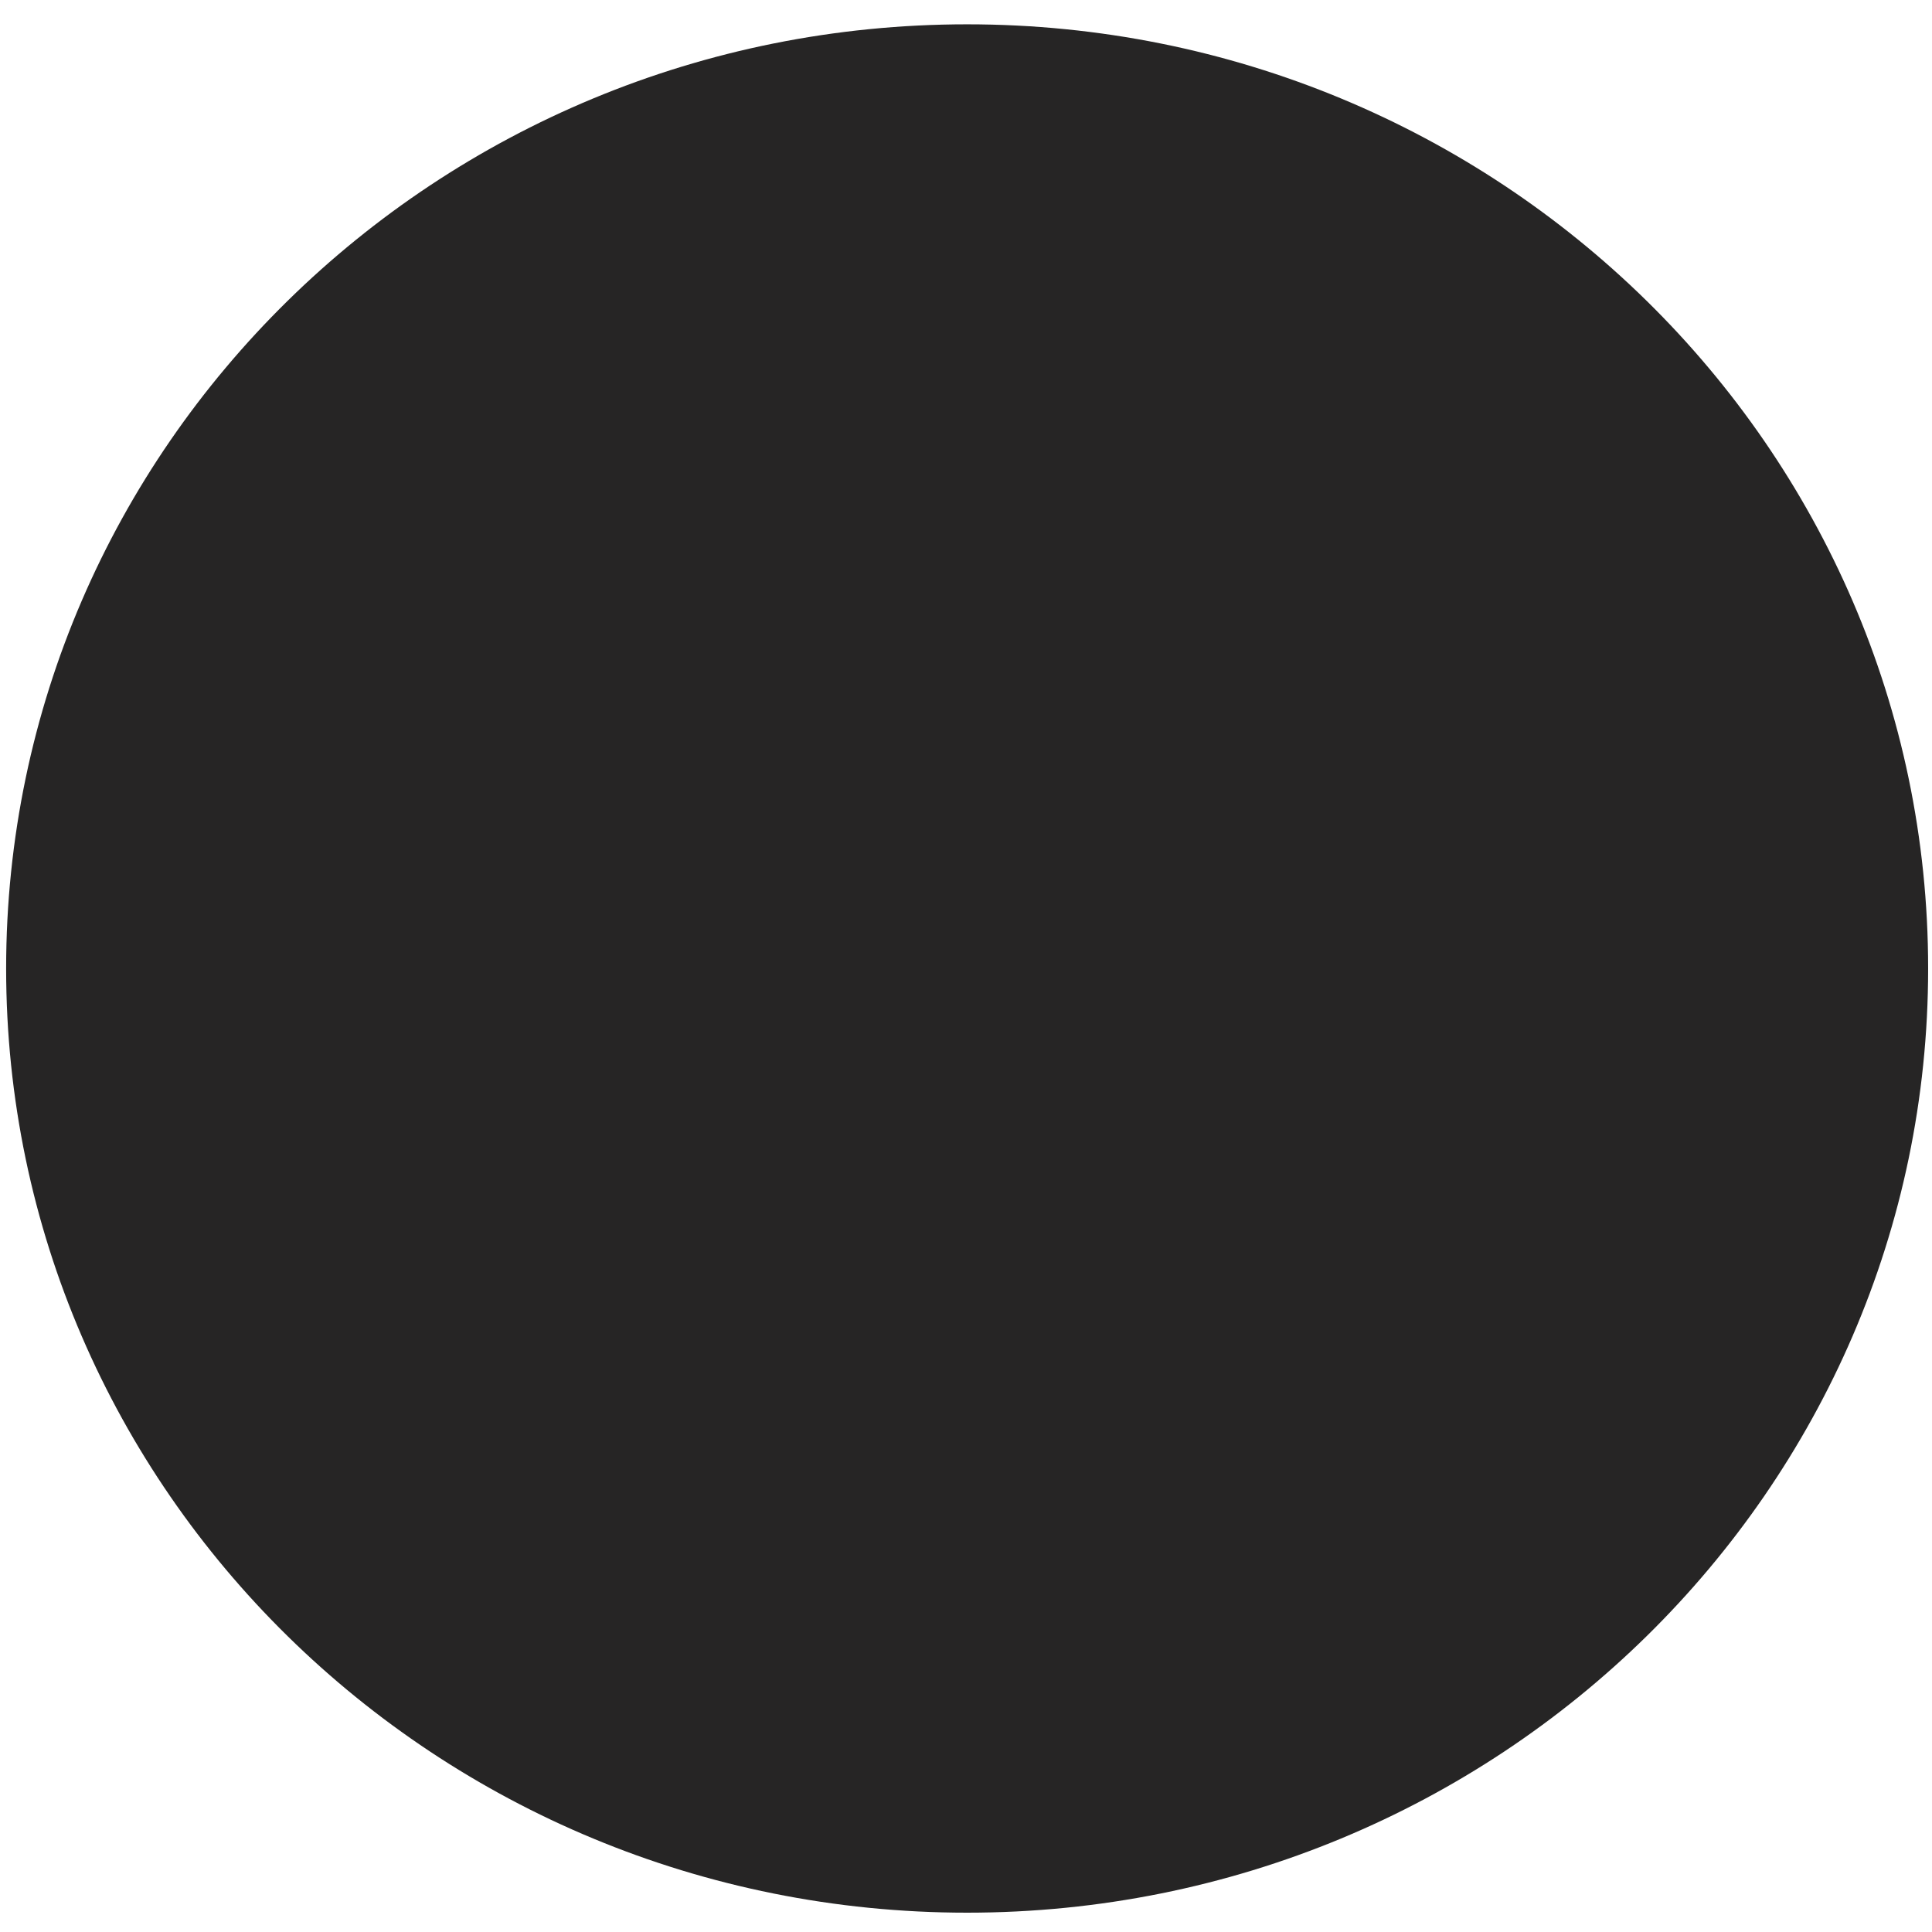
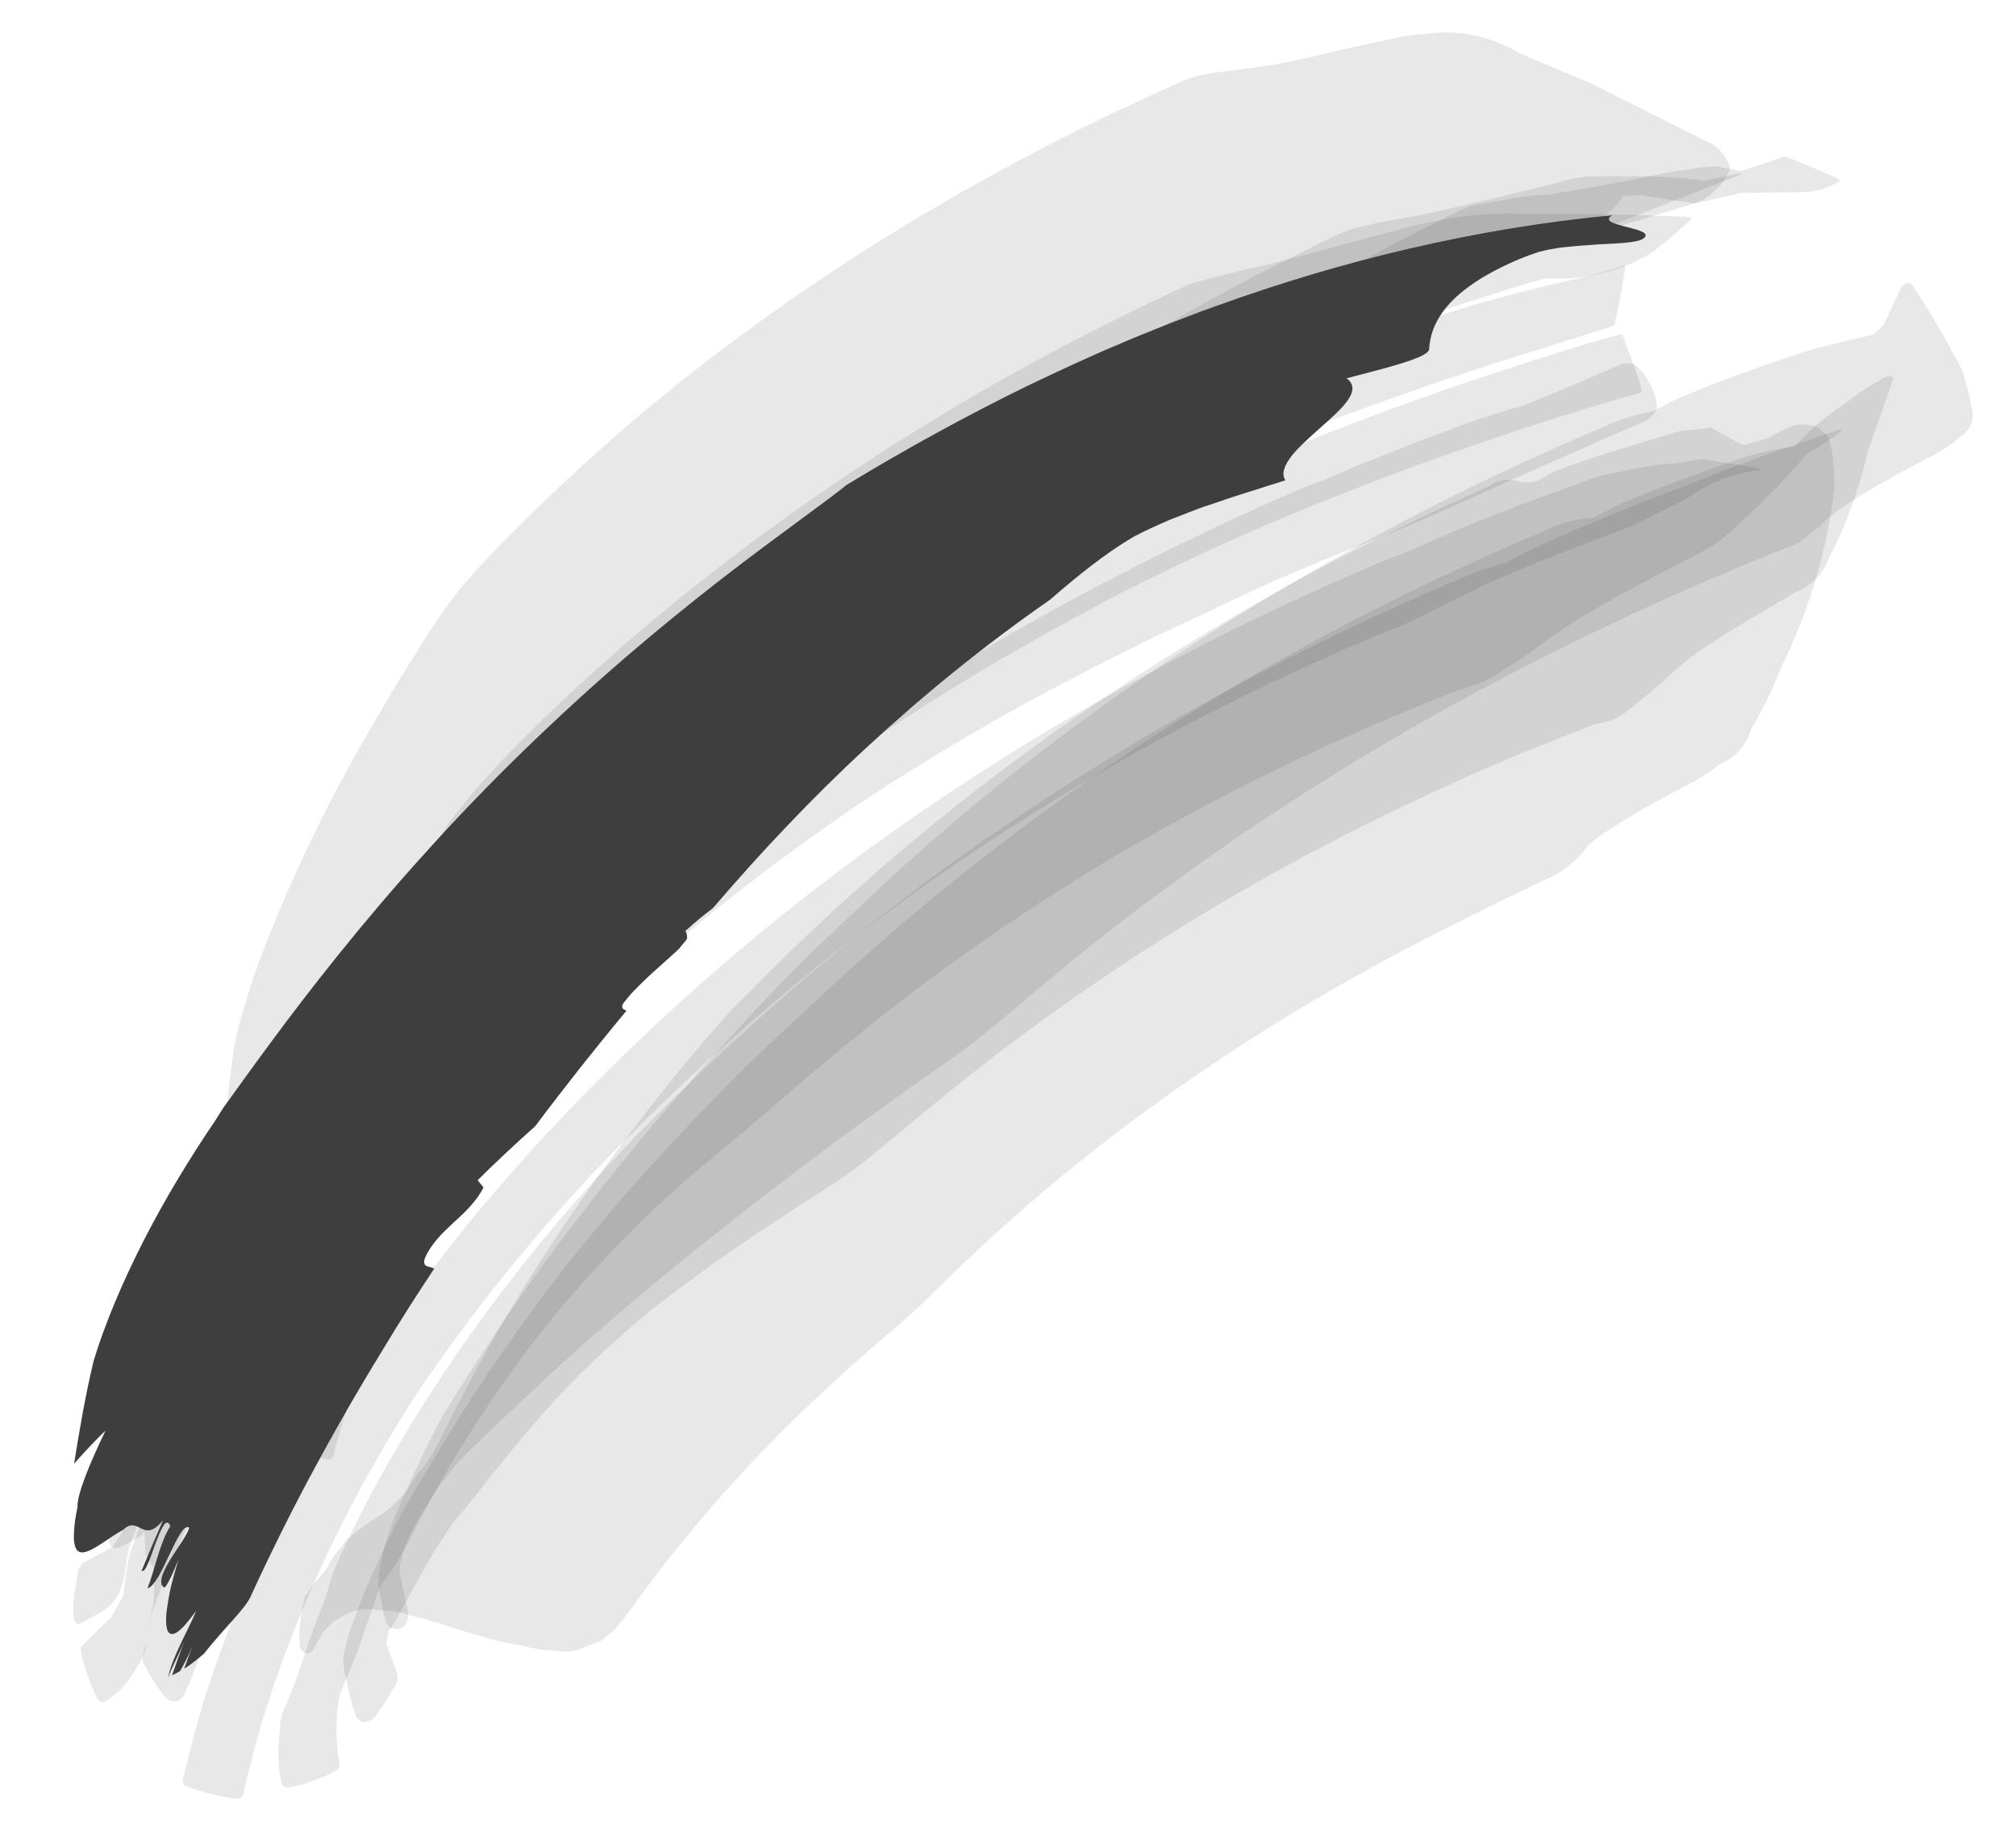
- <svg xmlns="http://www.w3.org/2000/svg" version="1.1" id="Layer_1" x="0px" y="0px" viewBox="0 0 850 850" style="enable-background:new 0 0 850 850;" xml:space="preserve">
+ <svg xmlns="http://www.w3.org/2000/svg" version="1.1" x="0px" y="0px" viewBox="0 0 1033.6 940.7" style="enable-background:new 0 0 1033.6 940.7;" xml:space="preserve">
  <style type="text/css">
- 	.st0{fill:#262525;}
+ 	.st0{opacity:0.109;fill:#262525;}
+ 	.st1{fill:#3E3E3E;}
</style>
-   <ellipse class="st0" cx="425.5" cy="426.1" rx="422.8" ry="415.4" />
+   <g id="Layer_3">
+ </g>
+   <g id="Layer_2">
+     <g>
+       <g>
+         <g>
+           <path class="st0" d="M174,903.8c-2.1-11.7-2-23.3,0.2-34.9c1.6-4,3.2-7.9,5-11.8c5.1-11.5,8.4-23.7,12.9-35.4      c1-4.9,3-9.2,6.2-13c2.3-2.9,4.3-6,6.1-9.2c5.3-8.9,9.8-18.3,14.7-27.4c12.7-23.4,26.9-46.1,42.4-67.8      c14-19.6,29.3-38.1,45.7-55.8c17.4-18.9,36.1-36.6,55.8-53c9.5-7.9,19-15.7,28.3-23.7c11.6-10,23.2-20.1,35-29.9      c22.8-19,46.2-37.1,70.4-54.2c27.1-19.2,55.1-37,83.7-53.9c-1.8,1.1-3.7,2.1-5.5,3.2c25.5-14.6,51.3-28.6,77.7-41.5      c27.2-13.3,54.9-25.6,83-36.8c4.8-1.9,9.6-3.7,14.3-5.6c7.4-1.8,14.1-4.8,20.3-9c5.1-3.4,10.3-6.8,15.4-10.2      c10-7.7,20.5-14.8,31.4-21.1c13-7.6,26.2-14.7,39.6-21.5c8.3-4.1,16.5-8.5,24.4-13.3c16.7-14.3,32.3-29.8,46.6-46.6      c-8.6,3.2-17.2,6.4-25.8,9.6c5.7-1.3,11.4-2.5,17.1-3.8c2.4-1,4.6-2.3,6.7-3.7c4.2-2.6,8.3-5.3,12.4-8c2.2-1.3,4.3-2.8,6.2-4.6      c0.8-0.9,0.6-1.1-0.5-0.8c-27.8,9.1-55.2,19.1-82.3,30.1c-10.7,3.9-21.3,8-31.8,12.3c-10.5,4.3-20.9,8.7-31.3,13.3      c-10.6,4.6-20.9,9.7-30.9,15.4c1.9-1,3.8-2,5.7-3c-4.9,1.5-9.8,3-14.7,4.5c-4.9,2.1-9.9,4.1-14.8,6.2      c-9.8,4.2-19.5,8.5-29.2,12.8c-21.5,9.7-42.7,20.1-63.6,30.9c-40.1,20.8-79.2,43.6-117,68.4c-34.4,22.5-67.6,46.8-99.5,72.7      c-30.1,24.5-59,50.6-86.9,77.6c-50.4,48.6-95.3,103-132.5,162.3c-9.3,14.8-18,29.9-26.1,45.3c-3.5,6.6-6.8,13.3-10.1,20.1      c-3,6.3-6.2,12.6-8.5,19.2c-1,3.5-2.1,7-3.1,10.5c-1.4,3.5-2.7,6.9-4.1,10.4c-3.3,8.7-6.2,17.5-9.1,26.3      c-2.2,6.5-4.8,12.9-7.4,19.3c-2,3.6-2.9,7.6-2.8,11.7c-1.5,9.3-1.3,18.7,0.6,28.1c0.9,1.6,2.3,2.3,4.2,2      c4.1-0.7,8.2-1.9,12.1-3.4c4-1.3,7.8-3,11.5-5C173.7,907,174.4,905.6,174,903.8z" />
+           <path class="st0" d="M94.3,869.3c2.2-4.7,4.2-9.5,6-14.3c1.7-4.3,3.2-8.7,4.6-13.1c3.3-10.1,5.9-20.3,8.5-30.7      c-0.5,1.8-0.9,3.5-1.4,5.3c2.9-10.2,5.7-20.5,9.1-30.6c1.5-4,2.8-8.1,4-12.2c1.1-4.1,2.5-8.1,4.1-12c7.2-18,16.3-35.3,26-52.1      c10.8-18.9,22.4-37.3,34.9-55.1c14.5-20.7,30-40.7,46.1-60.2c-4.1,4.9-8.2,9.8-12.3,14.7c9.8-11.5,19.5-22.9,29.3-34.4      c-4.4,5-8.7,10.1-13.1,15.1c7.3-8.3,14.5-16.6,21.8-24.9c-4.5,5.1-9,10.2-13.5,15.3c16.1-18,32.7-35.5,50-52.4      c18.3-17.8,37.2-34.9,56.6-51.5c-8,6.7-16,13.4-24,20.1c15.3-12.7,30.6-25.5,45.9-38.2c-8.1,6.7-16.3,13.3-24.4,20      c11.9-9.6,23.8-19.3,35.7-28.9c-8.2,6.6-16.4,13.3-24.6,19.9c13.1-10.5,26.4-20.8,39.9-30.7c13.8-10.2,27.8-19.9,41.9-29.6      c-9,6.1-18.1,12.1-27.1,18.2c17.3-11.5,34.7-23,52-34.5c-9.2,6-18.4,12.1-27.6,18.1c23.1-15,46.5-29.4,70.5-42.9      c24.6-13.9,49.7-26.8,75-39.2c-7.3,3.5-14.7,6.9-22,10.4c29.2-13.8,58.2-27.9,87.7-41.2c-6.7,2.9-13.4,5.8-20.2,8.7      c12.2-5.3,24.4-10.6,36.6-15.8c-6.6,2.8-13.2,5.6-19.9,8.4c12.1-5.1,24.3-10.2,36.4-15.3c-6.5,2.7-13,5.4-19.6,8.1      c12.1-4.9,24.2-9.9,36.3-14.8c-6.4,2.6-12.9,5.2-19.3,7.8c21.7-8.3,43-17.2,64.2-26.7c31.5-14.3,63.1-28.3,94.8-42.1      c3.2-1.4,5.3-3.8,6.3-7c-0.2-4.4-1.5-8.4-3.7-12.2c-1.8-4-4.4-7.3-7.9-10c-3.3-1-6.4-0.6-9.4,1.1c-19.1,8.4-38.3,16.5-57.6,24.1      c4.7-1.5,9.3-3.1,14-4.6c-3.5,0.8-6.9,1.6-10.4,2.3c-4.9,1.6-9.7,3.2-14.6,4.7c-10.6,3.6-21,7.5-31.5,11.5      c-10.4,4.1-20.8,8.2-31.2,12.3c-5.5,2.4-11.1,4.7-16.6,7.1c-4.1,1.6-8.2,3.2-12.3,4.7c-5,2.2-9.9,4.3-14.9,6.5      c-26.8,11.9-53.3,24.8-79.4,38.2c-18.6,9.5-36.9,19.5-55,29.9c-17.7,10.2-35.2,20.8-52.4,31.9c-12.7,8.1-25.1,16.6-37.6,25.1      c-13,8.8-26,17.7-38.7,27c-15.7,11.4-31.1,23.3-46.3,35.5c-28.4,22.7-56.2,46.2-82.6,71.2c-13.2,12.5-26.2,25.4-38.7,38.6      c-16.4,17.2-32.4,34.7-47.4,53.1c-18.7,23-36.1,47-51.8,72.1c-14.3,22.9-27.4,46.7-38.2,71.5c-4.3,10-8.7,20.3-10.6,31      c-0.5,1.9-0.7,3.8-0.5,5.7c0,2,0.1,4.1,0.3,6.1c-0.3,2,0.1,3.7,1.1,5.3c0.8,1.7,1.8,3.3,3.1,4.7c-0.4-2.1-0.9-4.1-1.3-6.2      c0.8,4.1,1.4,8,1.6,12.2c0.2,4.9,0,9.6-0.3,14.4c0.2-1.4,0.4-2.8,0.5-4.2c-0.9,4.6-1.8,9.1-2.7,13.7c-0.5,4.7-1.5,9.3-3,13.8      c-0.9,2.9-0.5,5.6,1.4,8.1c2.2,4.4,4.8,8.6,7.8,12.5c1.5,2.8,3.7,4.4,6.7,4.9C91.5,872.3,93.2,871.3,94.3,869.3z" />
+           <path class="st0" d="M83.1,755.7c2.4,0.3,4.9,0.6,7.3,1c1.7-0.1,3.4-0.5,5-1.2c3.1-1.1,6.2-2.3,9.3-3.6c2.2-1,4.5-2,6.7-3      c2.5-0.9,4.7-2.2,6.6-3.9c1.7-2.6,3.2-5.3,4.6-8.1c1.3-7.4,2.9-14.7,4.7-22c3.2-10.1,7.5-19.9,11.6-29.7      c4.2-10.2,8.7-20.2,13.4-30.2c3.3-6.8,6.5-13.7,9.6-20.7c1.7-7.6,3.8-15.1,6.2-22.5c-0.3,0.8-0.7,1.7-1,2.5      c2.3-5.4,4.9-10.7,7.8-15.8c2.8-5.3,5.7-10.4,8.8-15.6c5.1-8.7,10.4-17.3,15.8-25.8c11.3-17.9,23.6-35,36.2-52      c-1.5,2-3,3.9-4.5,5.9c15.8-20.7,32.3-40.7,49.4-60.3c-1.6,1.8-3.2,3.7-4.9,5.5c18-20.2,36.3-40,55.9-58.7      c18.6-17.8,37.8-34.9,57.6-51.3c43.3-36,89.2-69.1,137.1-98.8c48.6-30.1,99-56.9,151-80.6c7.3-3.3,14.6-6.6,22-9.7      c5.5-2.3,11-4.7,16.4-7.4c8.3-2.3,16.6-4.8,24.8-7.4c8.1-2.6,16.2-5.1,24.3-7.7c5.4-1.7,10.8-3.4,16.2-5.1      c10.8-3.4,21.7-6.6,32.6-9.7c5.9-2.1,11.7-4.2,17.6-6.2c20.4-8,40.7-16,61.1-24c0.9-0.4,1-0.6,0.3-0.6c-1-0.2-1.9-0.1-2.9,0.3      c-5.8,1.2-11.5,2.4-17.3,3.6c0.9,0,1.7,0,2.6,0c-13.7-2-27.4-2.8-41.2-2.5c-5.2-0.1-10.4-0.1-15.6,0c-6.8,0-13.6,1.2-20.2,3.5      c-5.8,1.4-11.5,2.8-17.3,4.2c-14.6,3.5-29.2,7.1-43.9,10.3c-6.1,1.4-12.1,2.6-18.3,3.6c-9.1,1.4-18.1,3.4-26.9,5.9      c-9.2,3.6-17.9,8.3-26.7,12.7c-11.6,5.8-23.2,11.7-34.7,17.9c-22.5,12.1-44.8,24.8-66.6,38.2c-80.3,49.4-156,107-223.1,173.3      c-13.1,12.9-25.7,26.3-37.8,40.1c-7.4,8.4-14.2,17.2-21.1,26c-6.8,8.7-13.5,17.4-20.2,26.2c-25.7,33.8-50.4,68.5-73.1,104.4      c-10.9,17.2-21.1,34.6-30.9,52.4c-3.7,6.6-7.2,13.5-11.3,19.8c-2.5,3.7-5.3,7.1-8.3,10.4c-1.5,1.6-3,3.3-4.4,5      c-1.7,3.1-3.4,6.3-5.1,9.4c-1.6,3.4-3.2,6.8-4.8,10.3c-3.9,8.4-7.6,17-11.1,25.6c-3.4,8.3-6.9,16.5-10,24.9      c-1.2,3.4-2.3,6.8-3.5,10.2c-2.1,8.2-3.9,16.4-5.3,24.8c0.2-0.3,0.3-0.6,0.5-1c-1.4,2.2-2.9,4.4-4.3,6.6      c9.2-3.9,18.4-7.8,27.6-11.8c-2.6-0.7-5.2-1.4-7.8-2.1c-2.7-0.3-5.2,0.1-7.7,1.5c-4.6,1.7-9.1,3.6-13.6,5.8      c-2.6,0.8-4.8,2.4-6.4,4.5C81.2,754.1,81.6,755.1,83.1,755.7z" />
+           <path class="st0" d="M161.2,844.9c1.4-2.5,2.8-5.1,4.2-7.6c1.8-1.8,3.5-3.7,5.3-5.5c2.4-1.4,4.7-2.9,7.1-4.3      c5.5-2.3,11.1-2.9,16.9-1.8c5.4,0,10.6,0.9,15.7,2.7c6.1,1.3,12.1,3,18,5.1c5.9,2,11.9,3.8,17.9,5.4c6.7,2.2,13.6,3.8,20.6,4.8      c6,1.7,12,2.6,18.2,2.8c5.3,1.1,10.3,0.4,15.2-2.2c2.5-0.9,5.1-1.8,7.6-2.7c2.2-1.8,4.4-3.5,6.6-5.3c1.8-2.2,3.7-4.4,5.5-6.6      c1.8-2.4,3.5-4.7,5.3-7.1c3.6-4.9,7.2-9.8,10.9-14.7c16.8-22.1,35.1-43.2,54.3-63.3c22.1-23,45.7-44.4,70-65      c11.6-9.8,22.1-20.9,33.1-31.4c12.8-12.2,25.9-24,39.4-35.5c26.4-22.5,54.1-43.4,82.8-63c30-20.5,61-39.3,92.9-56.6      c14.9-8.1,30.1-15.8,45.3-23.4c9-4.5,18.1-8.9,27.2-13.3c3.5-1.7,7.1-3.4,10.6-5.1c9.5-3.9,17.3-10.3,23.5-19.1      c-2.2,2-4.5,3.9-6.7,5.9c4.1-3.3,8.1-6.6,12.2-9.9c4.2-2.7,8.3-5.3,12.5-8c10.4-6.3,21.2-12,31.9-17.8      c5.9-2.9,11.4-6.4,16.5-10.5c8.3-3.6,13.7-9.7,16.3-18.4c5.9-9.9,11-20.3,15.1-31.1c13.3-26.8,22.1-55.2,26.6-85.2      c0.9-6.3,1-12.6,0.2-18.9c0-5.2-1-10.2-3.1-15.1c-1.7-1.4-3.5-2.8-5.2-4.2c-4.9-1.8-9.8-1.8-14.7,0.2      c-5.3,2.6-10.5,5.3-15.8,7.9c2.4-1,4.9-2,7.3-3c-5.1,1.5-10.2,3-15.3,4.5c2.5,1.1,5,2.3,7.5,3.4c-7.8-4.2-15.7-8.5-23.5-12.7      c-5.2,0.6-10.4,1.1-15.6,1.7c-5.1,1.5-10.2,3-15.4,4.6c-5.1,1.6-10.2,3.1-15.3,4.7c-7.6,2.2-15.2,4.7-22.7,7.4      c-5.2,1.5-10.1,3.5-14.9,6c-4.6,3.5-9.6,4.5-15.2,3c-5.4-1.5-10.4-0.6-15,2.8c-40.1,17.8-79.4,37.4-117.5,59.1      c-71.7,40.9-139.9,88.7-201.7,143.5c-13.7,12.1-27.1,24.5-40.2,37.3c-6.4,6.3-12.7,12.6-19,19c-3.1,3.1-6.3,6.2-9.4,9.3      c-3,3.3-5.9,6.7-8.9,10c-23.9,27.5-46.3,56.5-67.3,86.3c-19.4,27.8-37.5,56.5-53.7,86.3c-3.6,6.6-7.1,13.3-10.6,20.1      c-4.2,8.1-8.1,16.4-12.6,24.3c-1.5,3.2-3.4,6-5.8,8.5c-2.3,2.5-4.3,5.2-5.9,8.2c-1.5,3-3.6,5.6-6.2,7.7      c-3.3,3.6-7.1,6.7-11.4,9.3c2.2-1.3,4.4-2.7,6.5-4c-6.8,4.1-13.4,8.1-19.3,13.4c-2.3,1.7-4.2,3.8-5.7,6.2      c-3.1,3.6-5.6,7.6-7.6,11.9c1.4-2,2.9-4,4.3-6c-1.8,2.5-3.7,5-5.5,7.5c1.1-1.4,2.2-2.8,3.4-4.1c-4.9,4.7-9.1,10-12.6,15.8      c-1.2,4-2,8.1-2.3,12.4c-0.6,4.2-0.7,8.4-0.3,12.6c0.4,2.1,1.5,3.3,3.5,3.7C159,847.8,160.4,846.8,161.2,844.9z" />
+           <path class="st0" d="M141,736c-0.4,0.9-0.7,1.8-1.1,2.7c10.2,2.9,20.3,5.9,30.5,8.8c8-29.2,18.3-57.7,30.8-85.3      c6-13.3,12.1-26.6,18.7-39.7c7.3-14.4,15.2-28.5,23.4-42.5c18.1-30.5,38-59.8,59.5-88c22.9-30,47.3-59.1,73.2-86.6      c25.3-27,52.7-52.1,80.9-76c31.8-27,65-52.3,99.3-75.9c32.2-22.1,65.6-42.4,99.8-61.2c20.8-11.4,41.8-22.2,63.2-32.5      c9.6-4.6,19.3-9.1,29-13.5c4.9-2.2,9.8-4.4,14.7-6.6c7.5-3.2,14.9-6.6,22.1-10.3c-2.3,1-4.6,1.9-6.8,2.9      c15.6-4.7,31.1-9.7,46.7-14.6c15.8-5,31.7-9.7,47.6-14.5c-2.4,0.7-4.7,1.3-7.1,2c10.8-2.5,21.5-5,32.3-7.4      c-4.9,0.4-9.8,0.9-14.7,1.3c13.6-0.2,27.2-0.4,40.8-0.6c6.8,0,13.3-1.9,19.6-5.6c-0.7-1-1.6-1.6-2.8-2      c-3.8-1.8-7.6-3.5-11.5-5.1c-3.8-1.7-7.7-3.2-11.6-4.7c-1.1-0.6-2.2-0.8-3.3-0.6c-12.1,4.4-24.5,8.2-37,11.2      c8.3-0.7,16.6-1.5,24.9-2.2c-7.5-1.4-15-2.9-22.5-4.3c-4.6,0.3-9.1,0.8-13.6,1.6c-5.5,0.6-11,1.6-16.5,2.8      c-8.1,1.7-16.2,3.3-24.3,4.8c-10.7,2-21.5,3.9-32.3,5.4c-6.7,0.3-13.3,1.1-19.8,2.4c-3.8,0.7-7.7,1.4-11.5,2.1      c-5.2,0.4-10.1,1.9-14.7,4.4c-4.8,2.4-9.6,4.8-14.5,7.2c-11.9,6-23.8,12.3-35.5,18.7c-20.9,11.3-41.4,23.1-61.7,35.4      c-23.7,14.3-46.8,29.4-69.7,44.9c-20.8,14.1-41.4,28.6-61.5,43.8c-36.7,27.7-72.1,57.1-105.6,88.5      c-15.3,14.4-30.3,29.2-44.6,44.5c-16.5,17.6-32.4,35.9-47.8,54.5c-26.4,31.7-51.4,64.5-74.1,98.9c-20.1,30.4-38.5,62-54.8,94.6      c-7.9,15.9-14.8,32.4-21,49c-6.2,16.4-11.5,33.1-16.1,50c0.3,1.4,1.2,2.3,2.7,2.6c3.9,1.5,7.9,2.8,11.9,3.9      c4,1.2,8.1,2.2,12.2,3c1.5,0.5,2.7,0.2,3.7-0.8c0.4-0.9,0.7-1.8,1.1-2.7c0.1-1.8-0.7-3-2.4-3.8c-3.8-1.8-7.8-3.2-11.8-4.2      c-4-1.3-8.1-2.2-12.3-2.7C143.2,733.8,141.8,734.5,141,736z" />
+           <path class="st0" d="M41.6,832.3c10.3-6,16.2-6.8,20.5-18.2c0.3-0.8,0.6-1.6,0.9-2.4c1-5.1,1.9-10.2,2.6-15.4      c-0.3,1.7-0.7,3.4-1,5.1c0.7-5.3,2.2-10.4,4.3-15.4c1.9-5.1,3.9-10.2,6.1-15.2c4.3-10.2,8.6-20.6,13.3-30.6      c4.9-10.3,9.8-20.6,15-30.7c1.8-3.4,3.6-6.8,5.3-10.3c3.5-7,7.4-13.7,11.8-20.2c-0.5,0.8-1,1.6-1.5,2.4      c6.1-7.4,12.1-14.8,17.3-22.9c4.3-6.7,8.5-13.4,12.8-20.1c11-17.2,22.5-34,34.5-50.5c11.2-15.3,22.9-30.2,34.9-44.8      c14.7-17.8,30.1-34.9,45.9-51.7c-1,1-2,2.1-3,3.1c4.1-4.2,8.1-8.5,12.2-12.7c-1,1-2,2.1-3.1,3.1c4.2-4.2,8.4-8.4,12.6-12.7      c-1.1,1-2.1,2.1-3.2,3.1c4.3-4.2,8.6-8.4,12.9-12.6c-1.1,1-2.2,2.1-3.2,3.1c34-32.3,69.6-62.7,107.2-90.8      c39.6-29.6,81.1-56.8,124-81.4c42.8-24.5,86.9-46.6,132.1-66.1c7.4-3.2,14.8-6.4,22.3-9.3c5.6-2.1,11.3-4.1,16.9-6.2      c13.5-4.9,27.1-9.8,40.7-14.5c31.3-10.8,63.1-20.4,94.6-30.4c0.7-0.9,1-2,1.1-3.2c0.9-4.1,1.7-8.2,2.4-12.3      c0.8-4.1,1.5-8.2,2.1-12.3c0.3-1.1,0.4-2.3,0.1-3.4c-9,3.3-18.1,5.8-27.5,7.7c-14.7,3.4-29.3,7-43.9,11      c-11.7,3.4-23.2,7.1-34.8,10.9c-17.2,5.6-34.3,11.7-51.4,17.7c-14.2,5-28.5,9.8-42.3,15.9c-49.4,21.7-97.6,46.4-143.8,74.3      c-76.5,46-148.6,99.7-212.8,161.8c-13.2,12.8-26.1,25.8-38.2,39.6c-10.3,11.7-20.3,23.5-30.2,35.6      c-14.4,17.7-28.3,35.9-41.5,54.5c-11.6,16.4-22.8,33.1-33.1,50.3c-4,6.7-8.4,13.5-11.4,20.7c-1.3,3.1-2.6,6.3-3.9,9.4      c-0.8,2.7-1.6,5.3-2.4,8c-2.2,5.1-4.7,10.1-7.4,14.9c-1.8,3.4-3.6,6.8-5.4,10.3c-4.3,8.5-8.5,17-12.5,25.7      c-4.7,10.1-8.9,20.4-13.1,30.8c-3.4,8.4-7.1,16.8-9.9,25.5c-1,2.5-1.7,5-2.2,7.6c-0.7,3.2-1.3,6.5-1.7,9.8      c-1.3,9.4-2.4,18.7-3.3,28.1c1.3-7.4,2.5-14.7,3.8-22.1c-2.2,3.2-4.4,6.4-6.6,9.6c0.4-0.2,0.7-0.5,1.1-0.7c-5.5,3-11,6-16.5,9      c-1.6,2.2-2.5,4.6-2.6,7.4c-0.9,4.8-1.5,9.7-2,14.6C37.9,825.6,36.8,835.1,41.6,832.3z" />
+           <path class="st0" d="M124.4,920.9c3.7-14.8,7.2-29.7,11.9-44.2c3.2-10,6.6-20,10.3-29.8c7.3-19.4,15.5-38.5,24.6-57.1      c9.5-19.4,19.8-38.3,30.9-56.7c5.9-9.7,11.9-19.4,18.5-28.6c6.1-8.7,12.4-17.2,18.6-25.8c-0.6,0.8-1.2,1.7-1.9,2.5      c20.9-27.9,43.2-54.7,67.2-80.1c11.8-12.4,23.9-24.4,36.2-36.3c14.6-14.1,29.5-27.9,44.8-41.2c28.4-24.6,57.9-47.8,88.5-69.5      c36.1-25.6,73.6-48.8,112.2-70.5c-1.4,0.8-2.9,1.6-4.3,2.4c22.2-12.2,44.6-23.9,67.5-34.8c11.6-5.6,23.3-10.9,35.1-16.1      c4.7-2.1,9.5-4.2,14.3-6.2c7.2-3.1,14.4-6.1,21.7-9c6.9-3.4,13.7-6.8,20.6-10.2c5.5-2.7,10.9-5.4,16.4-8      c13.1-6.2,26.7-11.7,40.2-17.1c8-3.2,16.1-6.3,24.2-9.3c5.5-2.1,11.1-4.2,16.6-6.4c8.7-4.4,17.4-8.7,26.1-13.1      c11.6-8.5,24.4-13.4,38.5-14.8c-1-0.5-2.1-0.9-3.2-1c-4.1-0.8-8.2-1.6-12.3-2.3c-4.1-0.7-8.2-1.4-12.4-2      c-1.1-0.3-2.2-0.4-3.3-0.2c-4.9,0.8-9.8,1.6-14.7,2.4c0.9-0.1,1.7-0.3,2.6-0.4c-10.4,0.7-20.7,2.3-30.8,4.8      c-6.2,0.9-12.1,2.6-17.8,5c-13.5,4.8-26.9,9.7-40.2,14.8c-9.9,3.9-19.8,7.9-29.6,12.1c-2.7,1.1-5.3,2.3-7.9,3.5      c-6.7,3.1-13.6,6-20.6,8.5c-48.6,20.1-95.8,43.3-141.8,68.9c-80.3,44.7-155.8,98.2-223.8,160.1c-31.2,28.4-61,58.4-88.7,90.3      c-13.9,15.9-27.2,32.4-39.8,49.3c-9.9,13.2-19.6,26.7-28.6,40.6c-21.1,32.9-41,66.6-57.1,102.3c-7,15.4-13.4,31-19.2,46.9      c-2.9,8.1-5.8,16.3-8.4,24.5c-4.7,14.5-8.2,29.4-11.9,44.2c0.2,1.5,1.1,2.5,2.7,3c3.9,1.5,7.9,2.6,12,3.6      c4.1,1.1,8.2,1.9,12.3,2.4C122.3,922.7,123.5,922.2,124.4,920.9z" />
+           <path class="st0" d="M209.1,826c-1.9-8.9-3.9-17.8-5.8-26.7c0.3,6.6,0.6,13.3,0.9,19.9c0.4-7.1,0.8-14.1,1.1-21.2      c-0.9,4.8-1.8,9.7-2.7,14.5c1.8-7.4,3.7-14.7,5.5-22.1c-1.6,4.6-3.2,9.3-4.8,13.9c2.9-7.4,5.8-14.9,8.7-22.3c-2,4.5-4,9-6,13.4      c2.6-5.1,5.2-10.3,7.8-15.4c-1.2,2.2-2.4,4.3-3.6,6.5c2.9-5.1,5.9-10.2,8.8-15.4c-1.2,2.1-2.5,4.2-3.7,6.4      c3.8-6.1,7.6-12.2,11.8-18c2.3-2.9,4.7-5.9,7-8.8c2.7-2.8,5.5-5.6,8.2-8.3c7.1-7.1,14.6-13.9,21.8-20.8c6-5.7,12-11.4,18.1-17      c27.6-25.4,56.4-49.5,85.8-72.8c31.2-24.8,63-48.7,95.5-71.8c7.9-5.6,15.8-11.2,23.7-16.7c7.8-5.5,15.4-11.3,22.7-17.4      c16.3-13.5,32.3-27.3,48.9-40.6c64.7-51.6,134.3-96.7,207.5-135.4c40.7-21.5,82.4-41.2,124.9-58.9c5.2-2.1,10.3-4.2,15.5-6.4      c5.2-2.1,10.4-4.2,15.6-6.2c3.6-2.9,7.1-5.7,10.7-8.6c4.9-4.9,10.3-9.1,16.2-12.6c8.1-5.4,16.5-10.1,25.1-14.8      c4.3-2.4,8.7-4.7,13.1-7c6.3-3,12.2-6.7,17.6-11.3c4.8-3.2,6.9-7.6,6.3-13.3c-1.4-7.1-3.2-14.1-5.3-21      c-7.7-14.8-16.2-29.3-25.3-43.3c-1.5-2.5-5-1.1-6,1c-3.7,7.9-7.4,15.8-11.1,23.7c1.3-2.1,2.6-4.2,4-6.3c-3,2.7-6,5.5-9,8.2      c2.1-0.9,4.2-1.8,6.3-2.7c-8.5,2.1-17.1,4.2-25.6,6.2c-8.5,1.9-16.8,4.4-24.9,7.4c-13,4.5-26.1,9-38.8,14.1      c-5,2-9.9,4.1-14.9,6.1c-4.6,2.3-9.1,4.5-13.7,6.8c-8.8,1.6-17.3,4.3-25.3,8.1c-5,2.1-9.9,4.2-14.9,6.4      c-45.8,20-90.4,42.4-133.7,67.3c-80.2,46.1-155.9,100.7-223.5,163.9c-6.7,6.3-13.3,12.6-20,18.9c-6.9,6.5-13.8,12.9-20.4,19.6      c-14.1,14.2-27.7,28.9-41.2,43.7c-27.2,30-53.1,61.2-77.5,93.5c-12.2,16.1-24,32.6-35.2,49.4c-5.4,8.1-10.8,16.3-16,24.5      c-4,6.4-8.3,12.8-12.1,19.4c-4.3,7.5-8.1,15.4-11.8,23.2c-3.7,7.7-7.3,15.3-10.6,23.2c-2.7,6.5-5.2,13-7.3,19.8      c-1.1,3.3-1.8,6.6-2.3,10c-1.6,6.2-1.5,12.4,0.3,18.7c0.4,4.2,1.4,8.3,3,12.2c1,1.7,2.3,2.5,4,2.4c1.6,0.5,3.1,0.1,4.5-1      C209,831.8,209.7,829.2,209.1,826z" />
+           <path class="st0" d="M62.7,792.8c3.1-1.7,6.1-3.3,9.2-5c2.1-2.1,4.1-4.3,5.9-6.6c4.3-5.4,8.5-11.1,12.3-16.8      c0.9-1.4,1.9-2.9,2.8-4.3c0.3-0.8,0.6-1.6,0.9-2.4c1.7-5.1,3.1-10.3,4.3-15.5c1.7-5.2,2.2-10.5,1.4-16      c-1.6,4.8-3.2,9.6-4.8,14.3c2.6-5.5,5.3-10.9,7.9-16.4c1.3-3.4,2.7-6.8,4-10.2c3.4-8.7,6.6-17.4,10.3-26      c6.8-15.9,14.4-31.5,22.5-46.8c7.5-14.1,15.3-27.9,23.5-41.5c11.5-19.1,23.9-37.6,36.5-56c-1.1,1.6-2.1,3.1-3.2,4.7      c3.5-4.9,7-9.9,10.5-14.8c-1.1,1.5-2.2,3.1-3.4,4.6c11.2-15.2,22.4-30.3,34.3-44.9c10.9-13.5,22.3-26.6,33.9-39.6      c24.5-27.3,51.5-52.1,79.5-75.7c29.6-25,60.5-48.4,92.5-70.3c33.4-22.9,68-43.9,103.4-63.7c-2.3,1.3-4.6,2.5-6.9,3.8      c6.9-3.7,13.7-7.5,20.6-11.2c-2.3,1.2-4.6,2.5-7,3.7c6.9-3.7,13.9-7.3,20.8-11c-2.3,1.2-4.7,2.5-7,3.7c7-3.6,14-7.2,21-10.9      c-2.4,1.2-4.7,2.4-7.1,3.7c18.9-9.5,37.9-18.7,57.2-27.4c9.8-4.4,19.6-8.7,29.5-12.9c6.9-2.9,13.5-6.3,19.9-10.3      c-2.3,1.2-4.6,2.4-6.9,3.6c11.3-3.4,22.5-7.1,33.6-11.1c8.1-2.8,16.2-5.6,24.3-8.2c8.1-2.7,16.3-5.4,24.5-7.9      c11.1-3.8,22.3-7.1,33.7-9.9c-1.9,0.3-3.8,0.7-5.7,1c18.7,1.4,36.2-2.4,52.4-11.2c2.3-1.2,4.4-2.7,6.3-4.4      c2.9-2.3,5.7-4.6,8.5-7c2.3-1.9,4.5-3.8,6.7-5.8c1.1-0.7,1.8-1.7,2-2.8c-27.4-1.4-54.8-1.9-82.2-1.6c-20.3-1-40.2,0.9-59.7,5.9      c-12.4,3.1-24.7,6.4-37,9.7c-12.5,3.5-25.1,6.8-37.7,10.1c-13.5,2.9-26.9,6.2-40.3,10c-4.9,2.2-9.8,4.5-14.7,6.8      c-16.4,7.8-32.7,15.9-48.8,24.3c-65.8,34.6-128.6,75-186.9,121c-25.6,20.2-50.4,41.5-74.1,64c-13,12.3-25.7,25-37.7,38.4      c-5.8,6.4-11.2,13-16.4,19.8c-4.8,6.5-9.1,13.4-13,20.5c-13.7,24-26.4,48.7-39.1,73.3c-14.4,27.9-28.5,56-42.1,84.3      c0.8-1.6,1.6-3.2,2.3-4.8c-9.2,19.2-18.2,38.4-26.1,58.2c-2.7,6.8-5.4,13.7-7.5,20.8c-2.2,7-4.1,14-6,21.1      c0.5-1.7,0.9-3.4,1.4-5c-5.9,20.5-11,41.1-17.6,61.3c1.6-3.9,3.1-7.8,4.7-11.6c-4.6,6.6-7.9,13.6-9.9,21.2      c-1.2,7.2-2.9,14.2-5.2,21.2c5.4-7.4,10.8-14.9,16.1-22.3c-2.4,2.3-4.7,4.6-7.1,6.9c0.8-0.4,1.6-0.9,2.4-1.3      c-3.7,1.2-7.3,2.4-11,3.6c-1,0.3-1.9,0.6-2.9,0.9c-1.3,1.2-2.5,2.4-3.8,3.6c-1.6,1.9-3.1,3.8-4.7,5.7c-2.2,2.6-4,5.3-5.5,8.3      c-1,1.1-1.5,2.4-1.3,3.8c-0.4,1-0.2,1.9,0.6,2.6c0.3,0.9,0.9,1.4,1.9,1.5C60,794.1,61.3,793.9,62.7,792.8z" />
+           <path class="st0" d="M140.6,772.2c2.4-9.7,4.3-19.4,6.4-29.2c1.2-5.5,2.4-11,3.5-16.5c1.2-6,2.4-12,3.4-18      c2.3-11.3,4.8-22.5,6.9-33.8c0.8-4.6,1.6-9.1,2.3-13.7c1-10,2.2-19.9,3.8-29.8c-0.5,2.5-1.1,4.9-1.6,7.4      c1.1-4.4,2.2-8.8,3.2-13.2c1.7-6.2,3.8-12.2,6.3-18.1c3.8-9.5,8.2-18.7,13-27.6c9.7-17.9,20.6-35.1,31.9-52      c-1.5,2.2-3,4.3-4.5,6.5c14.5-20.5,29.6-40.6,46-59.7c15.6-18.2,32-35.6,49-52.4c4.8-4.7,9.5-9.5,14-14.4      c4.8-4.8,9.7-9.5,14.6-14.1c8.3-7.8,16.8-15.5,25.3-23.1c21.1-18.7,43-36.5,65.5-53.4c43.5-32.7,89.1-62.2,136.5-88.9      c27.1-15.3,54.8-29.5,83-42.6c14.4-6.7,29-13.3,43.6-19.5c5-2.1,9.9-4.1,14.9-6.2c10.7-2.3,19.3-7.7,26-16.3      c-2.7,0.8-5.3,1.6-8,2.5c5.4-1.6,10.7-3.3,16.1-4.9c5.3-1.5,10.4-3.4,15.5-5.5c12.7-4.9,25.3-9.8,38-14.5      c-2.6,0.9-5.2,1.8-7.7,2.7c7.8-2.6,15.5-5.4,23.2-8.3c10.7-2.5,18.5-8.7,23.4-18.4c-2.3,1.2-4.6,2.4-6.9,3.5      c6.6-0.3,13.3-0.6,19.9-0.8c-2.5,0-5.1-0.1-7.6-0.1c9.6,1.5,19.2,3,28.7,4.4c4.3-1.1,7.9-3.3,11-6.5c2.8-2.1,4.9-4.8,6.2-7.9      c1.7-2.2,1.8-4.6,0.3-7.2c-1.8-3.6-4.5-6.5-7.9-8.7c-20.7-10.4-41.5-20.8-62.2-31.2c-12.1-5.1-24.1-10.1-36.2-15.2      c-15.7-9.3-32-12.6-48.8-10c-6.1,0.2-12.1,1.1-18,2.6c-11.2,2.4-22.5,4.9-33.6,7.5c-8.4,2-16.9,3.9-25.3,5.5      c-6,0.8-12.1,1.7-18.1,2.5c-8.9,1.2-17.8,1.8-26.4,4.7c-4.8,2.1-9.5,4.2-14.3,6.4c-4.7,2.2-9.4,4.3-14.1,6.5      c-20.7,9.6-41.2,19.9-61.3,30.7c-75.1,40.3-146.1,88.4-209.9,144.9c-13.2,11.7-26.2,23.8-38.8,36.2      c-7.7,7.6-15.4,15.3-22.8,23.3c-5.9,6.3-11.6,12.8-16.8,19.7c-6.6,8.8-12.4,18.1-18.2,27.3c-4.7,7.4-9.2,14.8-13.7,22.3      c-11.3,19.1-22.3,38.3-32.3,58.1c-8.8,17.3-16.9,34.9-24.4,52.8c-6.7,16.1-13,32.4-17.8,49.2c-2,6.6-3.7,13.3-4.9,20.1      c-0.7,5-1.3,10-2,15c-0.3,2.8-0.6,5.6-0.9,8.3c-0.3,5.5-0.6,11-0.9,16.6c0.3,6.3,0.5,12.6,0.8,19c1,10.9,2.2,21.7,3.8,32.5      c1.1,7.2,1.9,14.5,2.7,21.8c1.5,11.2,2.2,22.6,1.9,33.9c0-1.8,0-3.5,0-5.3c0,11.3-0.8,22.6-2.4,33.8c-1,7.7-2.4,15.4-4.1,22.9      c-1.4,5.7-3,11.3-4.7,16.9c-1.3,4.9-2.7,9.9-4.2,14.8c-0.9,2.4-0.7,4.6,0.6,6.8c2,2.4,4.7,3.3,7.9,2.8c4.9,0.1,9.8-0.4,14.7-1.3      C136.6,776.3,139.1,774.9,140.6,772.2z" />
+           <path class="st0" d="M203.5,857.7c-1.9-5.1-3.8-10.2-5.6-15.3c-0.1,0.9-0.2,1.9-0.3,2.8c0.7-3.5,1.4-7.1,2-10.6      c-0.3,0.9-0.6,1.7-0.9,2.6c2.2-2.9,4.2-6,5.8-9.3c2.1-3.9,4.3-7.7,6.4-11.6c3.9-7,7.8-14.1,12-21c1.6-2.9,3.4-5.6,5.3-8.3      c2.6-4.2,5.6-8.1,8.9-11.7c6.4-7.9,12.7-15.9,18.9-23.9c-1.1,1.5-2.3,2.9-3.4,4.4c12.4-15.6,25.1-30.9,38.9-45.2      c14.4-14.9,29.8-28.5,45.7-41.6c-1.9,1.6-3.9,3.1-5.8,4.7c18.5-14.5,37.5-28.3,57-41.4c10.2-6.8,20.4-13.4,30.7-20      c3.5-2.2,7-4.5,10.5-6.7c7-4.8,13.8-10,20.4-15.5c18.9-15.5,37.5-31.3,56.9-46.3c21.9-16.9,44.4-33,67.4-48.3      c46.5-30.8,95.1-58.2,145.4-82.2c27.5-13.2,55.5-25.4,83.9-36.4c4.8-1.9,9.7-3.7,14.5-5.6c6.9-0.9,12.8-3.5,17.7-7.9      c5.5-4.3,10.8-8.7,16-13.2c8.1-7.9,16.9-14.9,26.3-21c-2.1,1.4-4.2,2.9-6.4,4.3c9.1-6,18.4-11.9,27.9-17.4      c7-4,13.9-8.1,20.7-12.3c8.4-3.4,14.2-9.1,17.2-17.1c9.2-17.9,16.1-36.8,20.4-56.6c-0.5,1.5-0.9,3.1-1.4,4.6      c4.7-13.3,9.4-26.5,14-39.8c0.5-1.3,0-2-1.4-2.1c-1.8,0.2-3.4,0.8-4.8,1.9c-6.6,3.6-12.8,7.9-18.7,12.5      c-10.4,6.7-19.5,14.7-27.4,24.1c2.3-1,4.5-2.1,6.8-3.1c-5.5,0.8-10.9,1.7-16.4,2.5c-8.1,1.8-16,4.1-23.7,7.1      c-12.9,4.5-25.8,9.1-38.5,14.2c-5,2.1-10.1,4.1-15.1,6.2c-4.9,2.5-9.7,5-14.6,7.4c-8.3,0.4-16.2,2.4-23.5,6.1      c-4.9,2-9.9,4.1-14.8,6.3c-45.4,19.7-89.8,41.8-132.7,66.5c-40.9,23.5-80.4,49.4-118.3,77.5c-34.3,25.5-67.2,52.8-98.7,81.6      c-6.7,6.2-13.4,12.4-20.1,18.7c-8.1,7.6-16.4,15.1-24.4,23c-14,13.8-27.7,27.9-41,42.3c-26.7,28.6-51.9,58.7-74.8,90.5      c-12.5,17.3-24.4,35.1-35.7,53.2c-5,7.9-9.8,15.9-14.5,24c-3.6,6.2-7.5,12.3-11,18.5c-4.4,7.8-8.2,15.9-12,24      c-4.1,8.9-8,17.8-11.6,26.9c-2.4,6.3-4.8,12.7-6.3,19.3c-1.7,5.3-1.7,10.6,0,15.8c1.2,6.9,2.9,13.7,5.2,20.3      c1,1.9,2.5,2.9,4.7,3c2.9-0.5,5.1-2.2,6.5-4.9c3-3.9,5.6-8.1,7.9-12.4C203.7,863.2,204.3,860.6,203.5,857.7z" />
+           <path class="st0" d="M53.5,872.8c6.5-4,11.5-9.1,15.1-15.3c2.4-3.5,4.4-7.2,5.9-11.2c0.8-6.5,2-13,3.6-19.4      c2.4-7,5-13.9,7.9-20.6c5.7-13.9,11.2-27.9,17.9-41.3c3.3-6.7,7.1-13.2,11.2-19.5c3.6-6.5,7.1-13.1,10.6-19.7      c12.8-24.3,26.7-47.9,41.9-70.8c18.2-27.3,37.9-53.6,58.9-78.9c22-26.4,45.3-51.7,70.1-75.5c23.3-22.4,47.6-43.6,72.8-63.8      c30-24.1,61.3-46.7,93.5-67.7c33.6-22,68.4-42,103.8-60.8c-2.9,1.5-5.9,3.1-8.8,4.6c7.5-3.9,15-7.8,22.5-11.7      c-3,1.5-6,3.1-9,4.6c18.3-9.3,36.8-18.3,55.5-26.8c20.8-9.4,41.9-18.2,63.2-26.6c22.5-8.8,45.2-17.2,68.1-25      c27.6-9.4,55.4-18.4,83.5-26.2c1-0.3-4.6-15.4-4.6-15.2c-1.4-3.9-2.8-7.9-4.3-11.8c-0.3-1.2-0.8-2.1-1.6-2.9      c-5.4,1.5-10.8,3-16.2,4.5c-12.5,3.8-24.9,7.7-37.3,11.8c-15.8,5.1-31.6,10.3-47.2,15.9c-26.3,9.4-52.4,19.3-78.3,30      c-44,18.2-87,39-128.8,61.9c-80,43.7-155.6,96.2-223.3,157.2c-14.9,13.5-29.6,27.3-43.6,41.7c-13,13.3-25.4,27.3-37.5,41.5      c-24.9,29.2-48.1,59.8-69.2,91.8c-10.8,16.4-21.1,33.1-30.8,50.2c-4.7,8.3-9.4,16.7-13.7,25.3c-1.6,3.2-3.2,6.5-4.8,9.7      c-1.2,2.8-2.5,5.7-3.7,8.5c-0.7,2.4-1.5,4.8-2.2,7.2c-1.8,4.9-3.8,9.7-6,14.4c-3.8,8.5-7.4,17-10.9,25.6      c-2.8,6.9-5.7,13.7-8.3,20.7c-2.2,4.8-3.6,9.8-4.2,15c-0.9,4.7-1.5,9.5-2,14.3c0.1-0.3,0.3-0.7,0.4-1c-2.3,4.1-4.6,8.3-6.8,12.4      c0.2-0.4,0.4-0.7,0.7-1.1c-4.8,4.7-9.6,9.5-14.4,14.2c-1.4,0.9-1.9,2.3-1.5,4.1c0.8,4.1,1.9,8.1,3.4,12.1      c1.3,4,2.9,7.9,4.8,11.6C50.6,872.2,51.8,872.9,53.5,872.8z" />
+         </g>
+       </g>
+     </g>
+     <g>
+       <g>
+         <g>
+           <path class="st1" d="M222.6,650.6c-2.3-1.6-6.5-0.3-4.7-5.5c1.7-3.9,4-7.1,6.6-10.1c1.3-1.5,2.6-2.9,4-4.2      c1.4-1.3,2.8-2.7,4.2-4c2.9-2.6,5.7-5.2,8.3-8.1c2.6-2.9,5-6,6.9-9.8c-1-1.2-2-2.4-3-3.7c9.3-9.3,19.3-18.5,29.6-27.8      c7.5-10.1,15.3-20,23-29.9c7.8-9.8,15.7-19.6,23.7-29.2c-1.7-0.7-3-1.5-1.7-3.7c1.6-2.1,3.4-4.3,5.5-6.5      c2.1-2.2,4.5-4.5,6.9-6.8c1.2-1.2,2.5-2.3,3.8-3.5c1.3-1.2,2.7-2.4,4-3.6c2.7-2.4,5.5-4.9,8.2-7.4c1.4-1.7,2.8-3.4,4.2-5.1      c0.5-1.9-0.2-3.4-0.7-4.3c5-4.6,9.8-8.4,14.2-11.8c12.1-14.1,24.5-28,37.6-41.7c13-13.7,26.6-27.2,40.9-40.4      c14.3-13.2,29.2-26.2,44.9-38.9c15.7-12.7,32.1-25.1,49.4-37.1c13.7-11.9,27.9-23.5,42.9-32.3c5.6-3,11.9-5.8,18.3-8.6      c3.3-1.3,6.6-2.6,10-3.9c3.4-1.3,6.7-2.6,10.2-3.7c6.8-2.3,13.7-4.7,20.3-6.7c3.3-1,6.6-2.1,9.7-3.1c3.2-1,6.3-1.9,9.2-2.9      c-2.2-3.5-0.4-7.8,3.3-12.6c3.7-4.7,9.4-9.6,14.9-14.6c11-9.7,21.5-19,13.2-25.1c16.7-4.5,42-10.3,42.3-14.9      c0.4-7.1,2.9-15.3,11-24c4.1-4.3,9.6-8.7,16.9-13.1c3.7-2.2,7.8-4.3,12.4-6.5c2.3-1.1,4.8-2.2,7.3-3.2c2.6-1,5.3-2,8.2-3      c2.3-0.6,4.7-1.2,7.3-1.6c2.5-0.5,5.2-0.9,7.9-1.1c5.4-0.6,11-0.9,16.1-1.3c10.4-0.5,19.2-0.9,22.3-2.7c2.3-1.4,2-2.5,0.3-3.5      c-1.7-1-4.9-1.8-8-2.6c-6.3-1.6-12.7-3.2-7.8-6.1c-35,3.3-69.6,9.1-103.6,17c-34,7.8-67.3,17.9-100,29.7      c-4.1,1.4-8.2,3-12.2,4.5c-4.1,1.6-8.1,3.1-12.2,4.7c-8.1,3.3-16.2,6.4-24.2,9.9c-16.1,6.7-31.9,14.2-47.7,21.7      c-31.4,15.4-62.3,32.3-92.7,50.8c-9.4,7.8-33.6,24.6-64.1,48.2c-15.2,11.8-32,25.4-49.2,40.2c-17.3,14.9-35,31.1-52.4,48      c-17.4,16.9-34.4,34.6-50.3,52.3c-16,17.6-30.8,35.2-44.2,51.8c-26.7,33.1-47.3,62.3-59.4,79c-1.3,2.1-2.7,4.2-4,6.4      c-12.7,18.6-25.7,40-36.7,61.5c-11,21.5-20,43-25.6,61.4c-4.2,17.3-7.3,35.3-10.1,53.1c5.6-6.4,11.1-12.2,16.1-17      c-7.6,15.9-14.6,32.1-14.4,39.4c-1,4.6-1.5,8.5-1.7,11.6c-0.2,3.1-0.2,5.5,0.2,7.2c0.7,3.5,2.4,4.6,4.8,4.2      c4.9-0.7,12.4-7.2,20.2-11.6c4.1-3.8,6.6-1.8,9.4-0.5c2.8,1.3,5.8,2,11-4.3c-2.2,5.1-3.9,9-5.6,12.9c-1.6,3.9-3.2,7.8-5.4,13      c1.9,1.4,4.5-6.8,7.2-14.2c2.8-7.3,5.5-13.8,7.5-8.7c-5.7,9.3-7.6,21.5-11.7,31.9c1.8-0.4,3.6-2.8,5.6-6      c1.9-3.3,3.9-7.5,5.8-11.6c3.9-8.1,7.5-15.5,10-13.5c-0.5,3-5.4,9.4-9.3,15.7c-3.9,6.3-6.9,12.5-3.7,14.9      c1.2,0.9,5.5-9.3,7.6-14.4c-1.3,4.1-2.4,7.9-3.3,11.5c-1,3.6-1.6,7-2.1,10c-0.5,3-0.9,5.7-1,8c-0.1,2.3,0,4.2,0.3,5.7      c0.6,2.9,2.1,3.9,4.6,2.6c2.5-1.3,5.8-5,10.5-11.4c-4,9.8-11.9,22.9-14.4,33.9c0,0,0.1,0,0.1,0c2-5.2,6.5-13.9,8.4-18.7      c-2.3,5.9-4.4,11.9-6.5,17.9c1.3-0.6,2.7-1.4,4.1-2.1c2.4-4.2,4.6-8.4,6.4-13c-1.5,3.9-2.9,7.9-4.3,11.8      c3.4-2.2,6.7-4.8,10.2-7.8c2.4-3.1,4.9-6.1,7.4-8.9c2.5-2.8,4.9-5.6,7.2-8.1c4.5-5.1,8.3-9.5,9.7-13.2c6.7-14.6,13.7-29,21-43.3      c7.3-14.3,15-28.4,22.8-42.3c7.8-14,16-27.7,24.3-41.3C205.2,677.3,213.8,663.8,222.6,650.6z" />
+         </g>
+       </g>
+     </g>
+   </g>
</svg>
